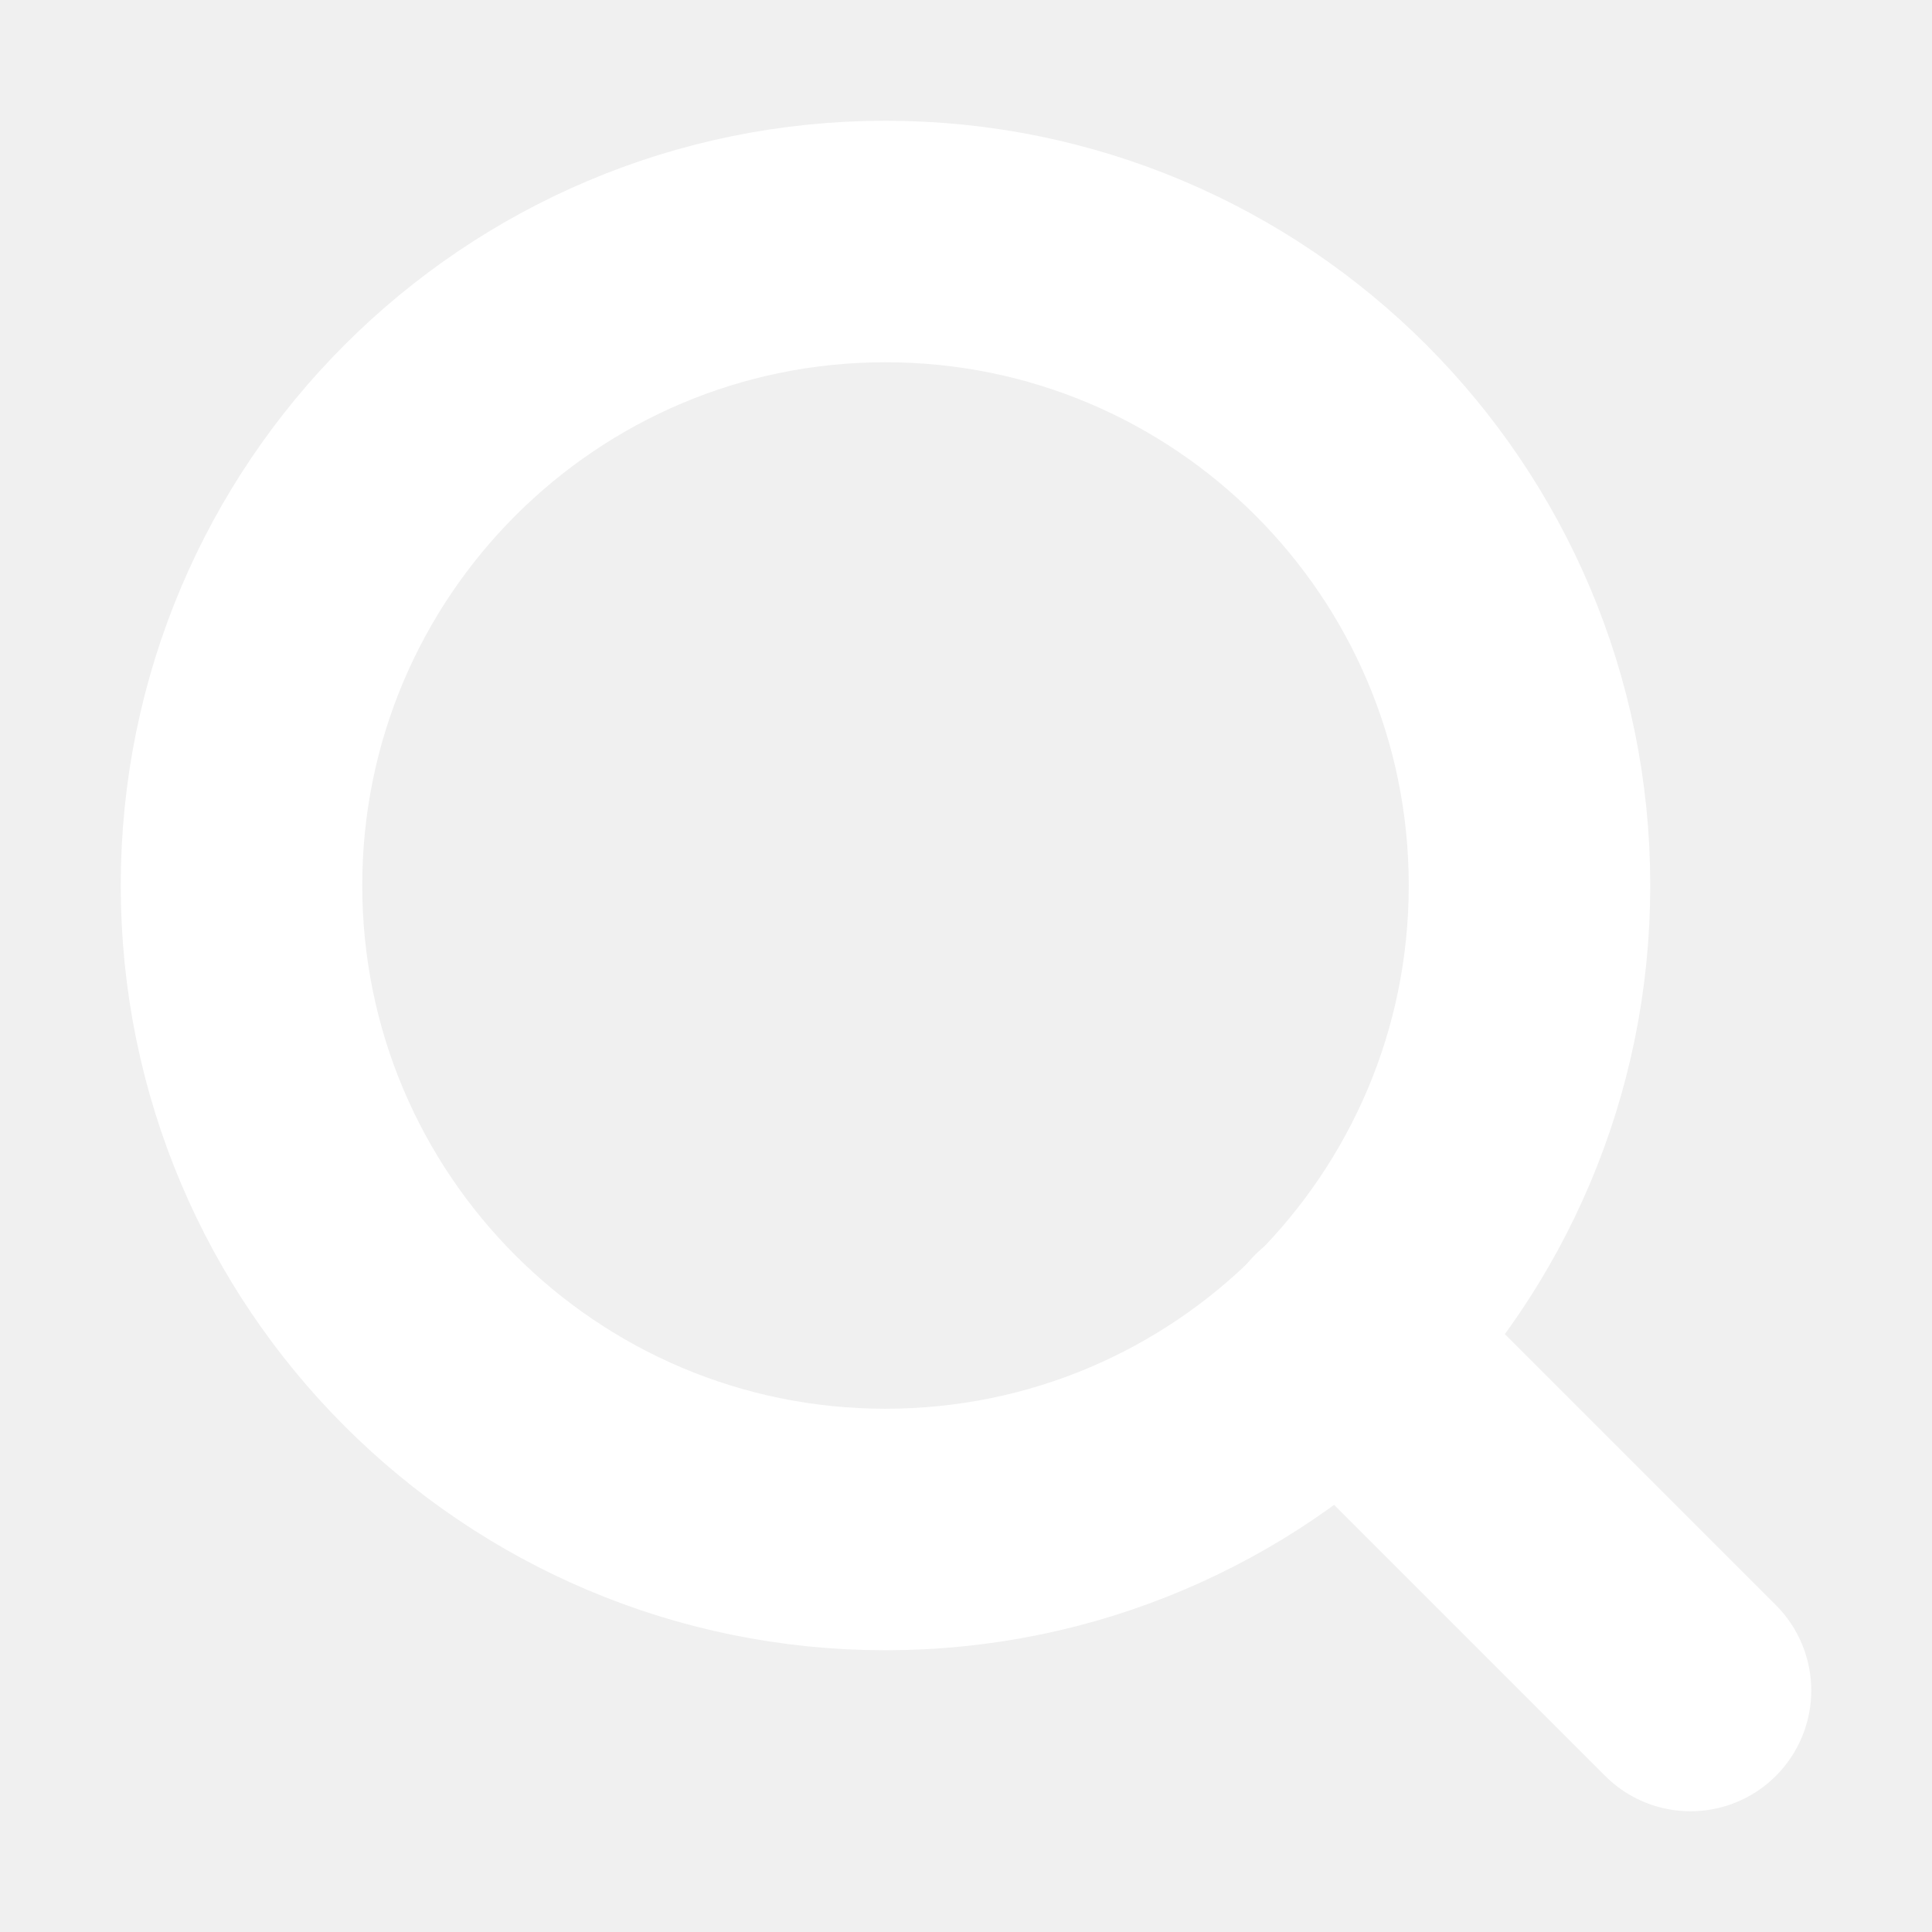
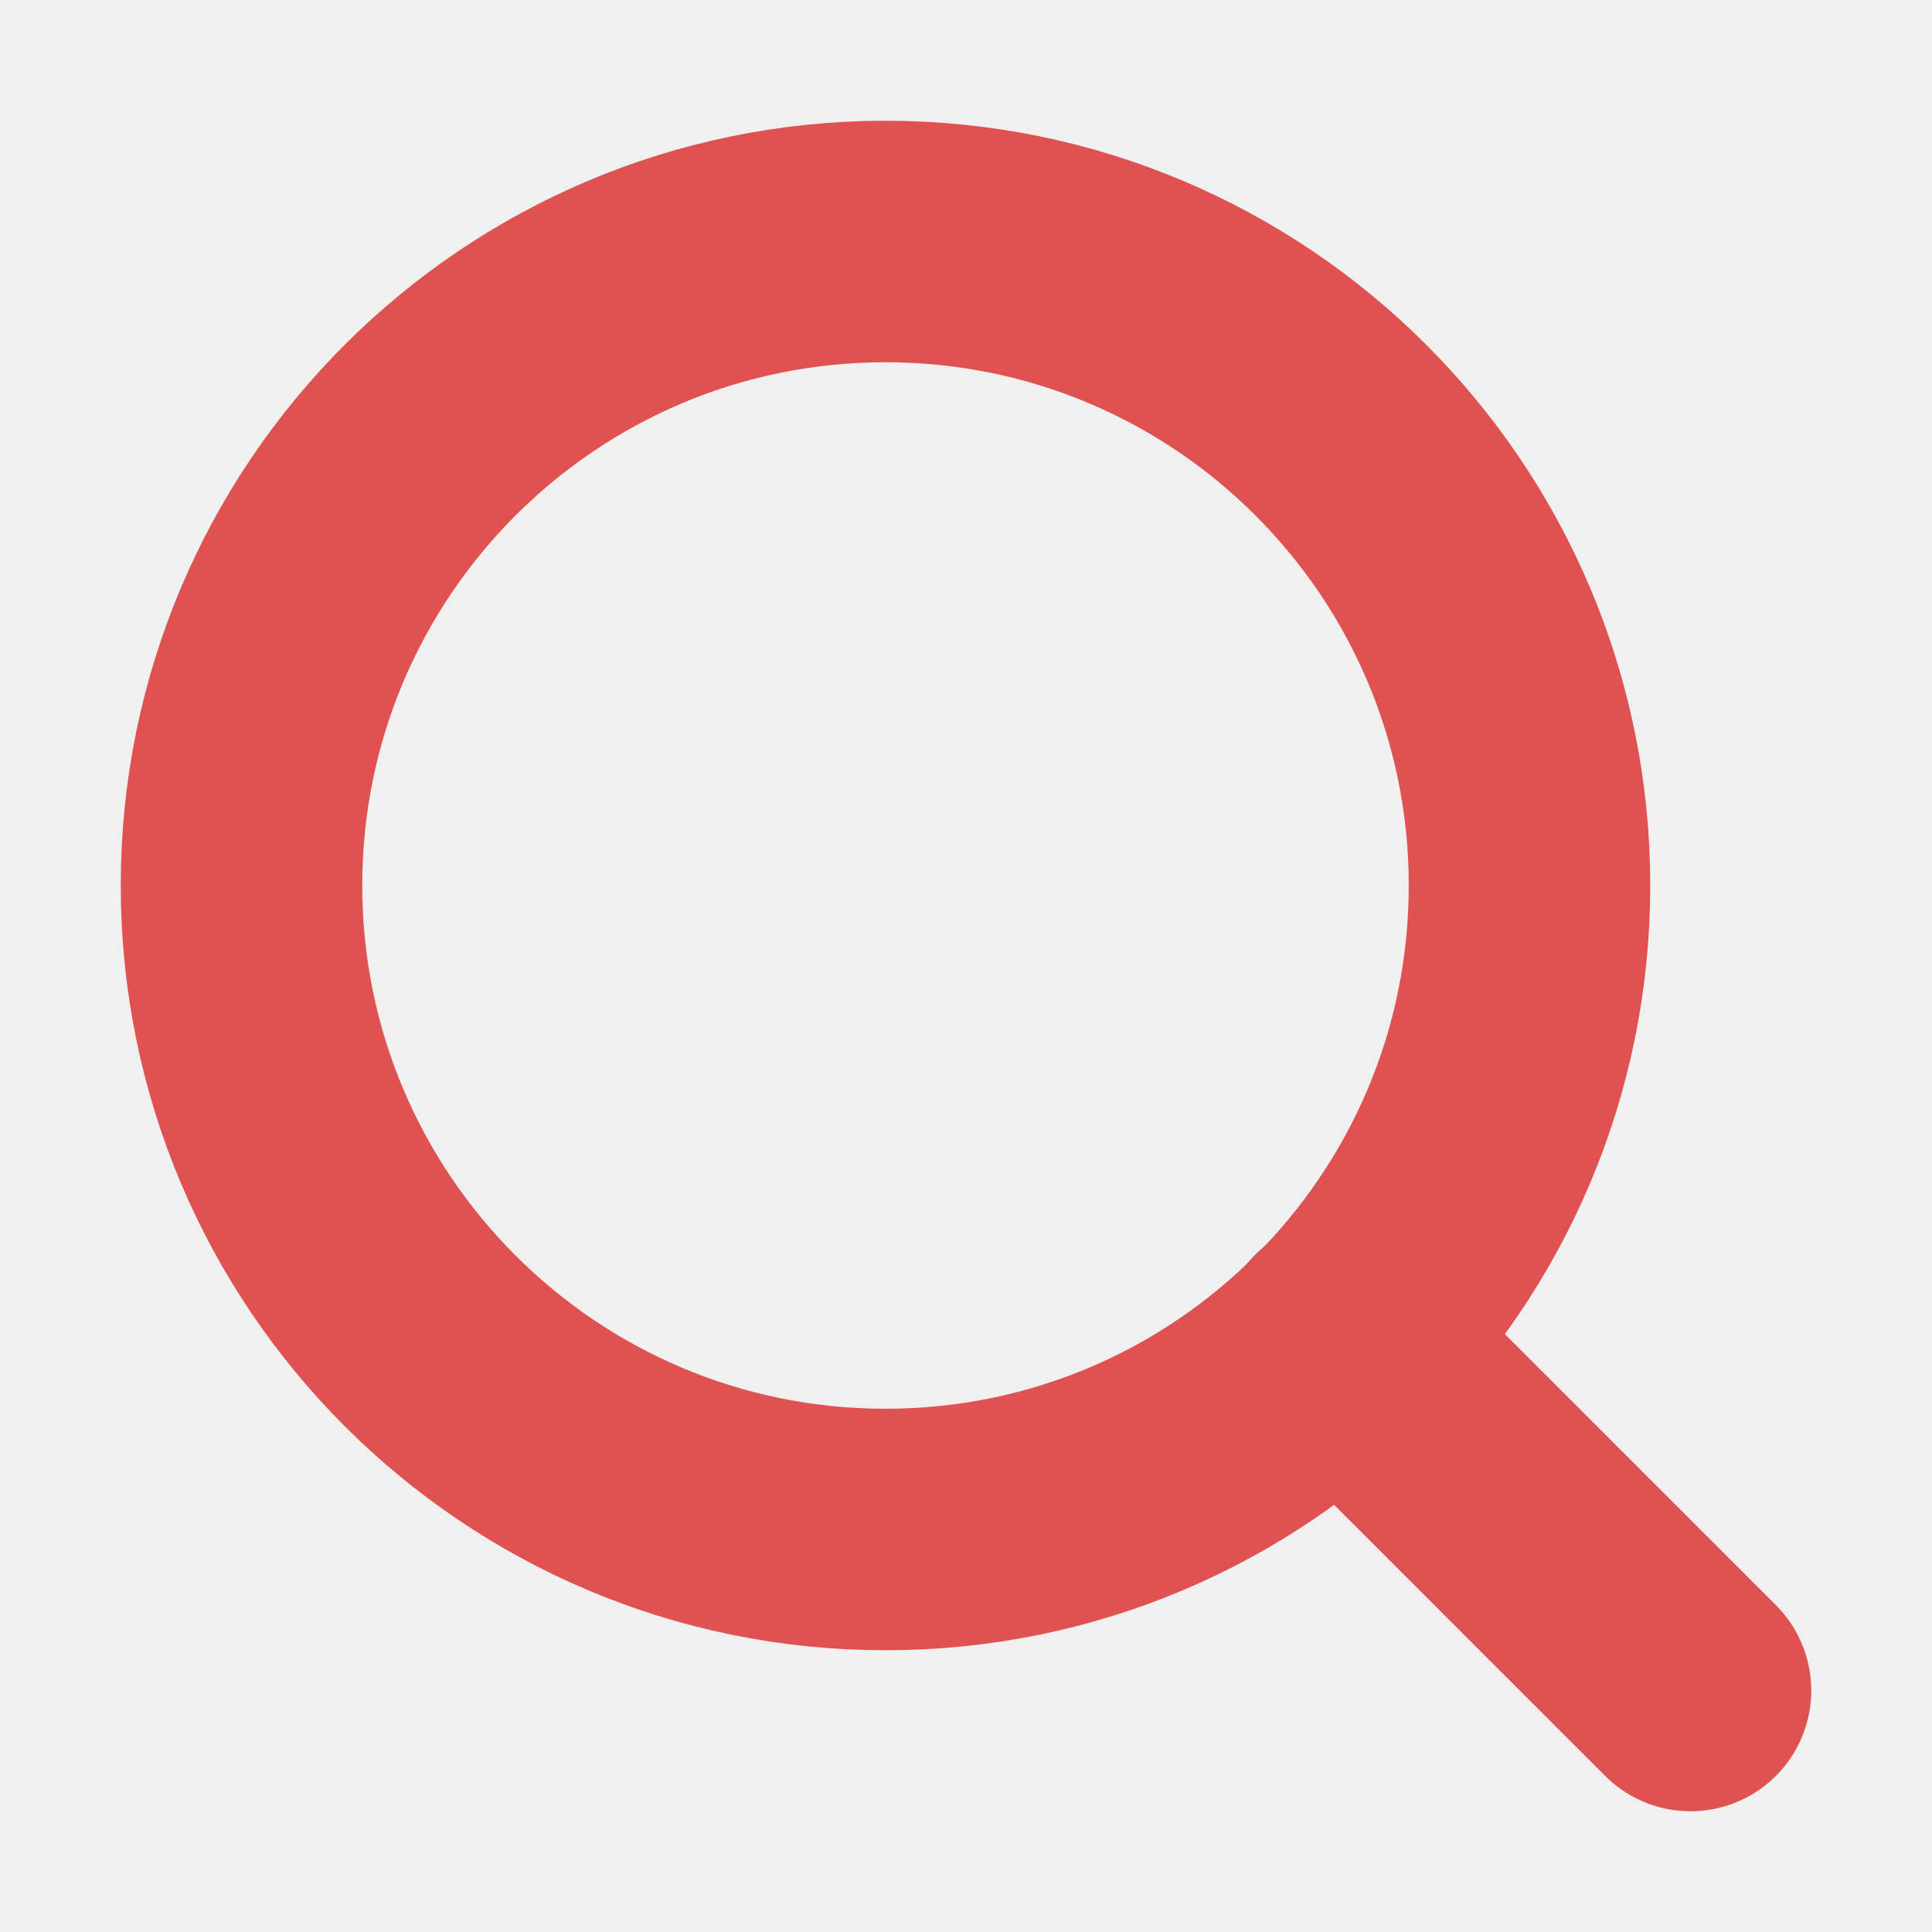
- <svg xmlns="http://www.w3.org/2000/svg" width="64" height="64" viewBox="0 0 24 24" fill="none" stroke="white" stroke-width="3" stroke-linecap="round" stroke-linejoin="round">
+ <svg xmlns="http://www.w3.org/2000/svg" width="64" height="64" viewBox="0 0 24 24" fill="none" stroke="hsl(360, 70%, 60%)" stroke-width="3" stroke-linecap="round" stroke-linejoin="round">
  <circle cx="11" cy="11" r="8" />
  <line x1="21" y1="21" x2="16.65" y2="16.65" />
</svg>
